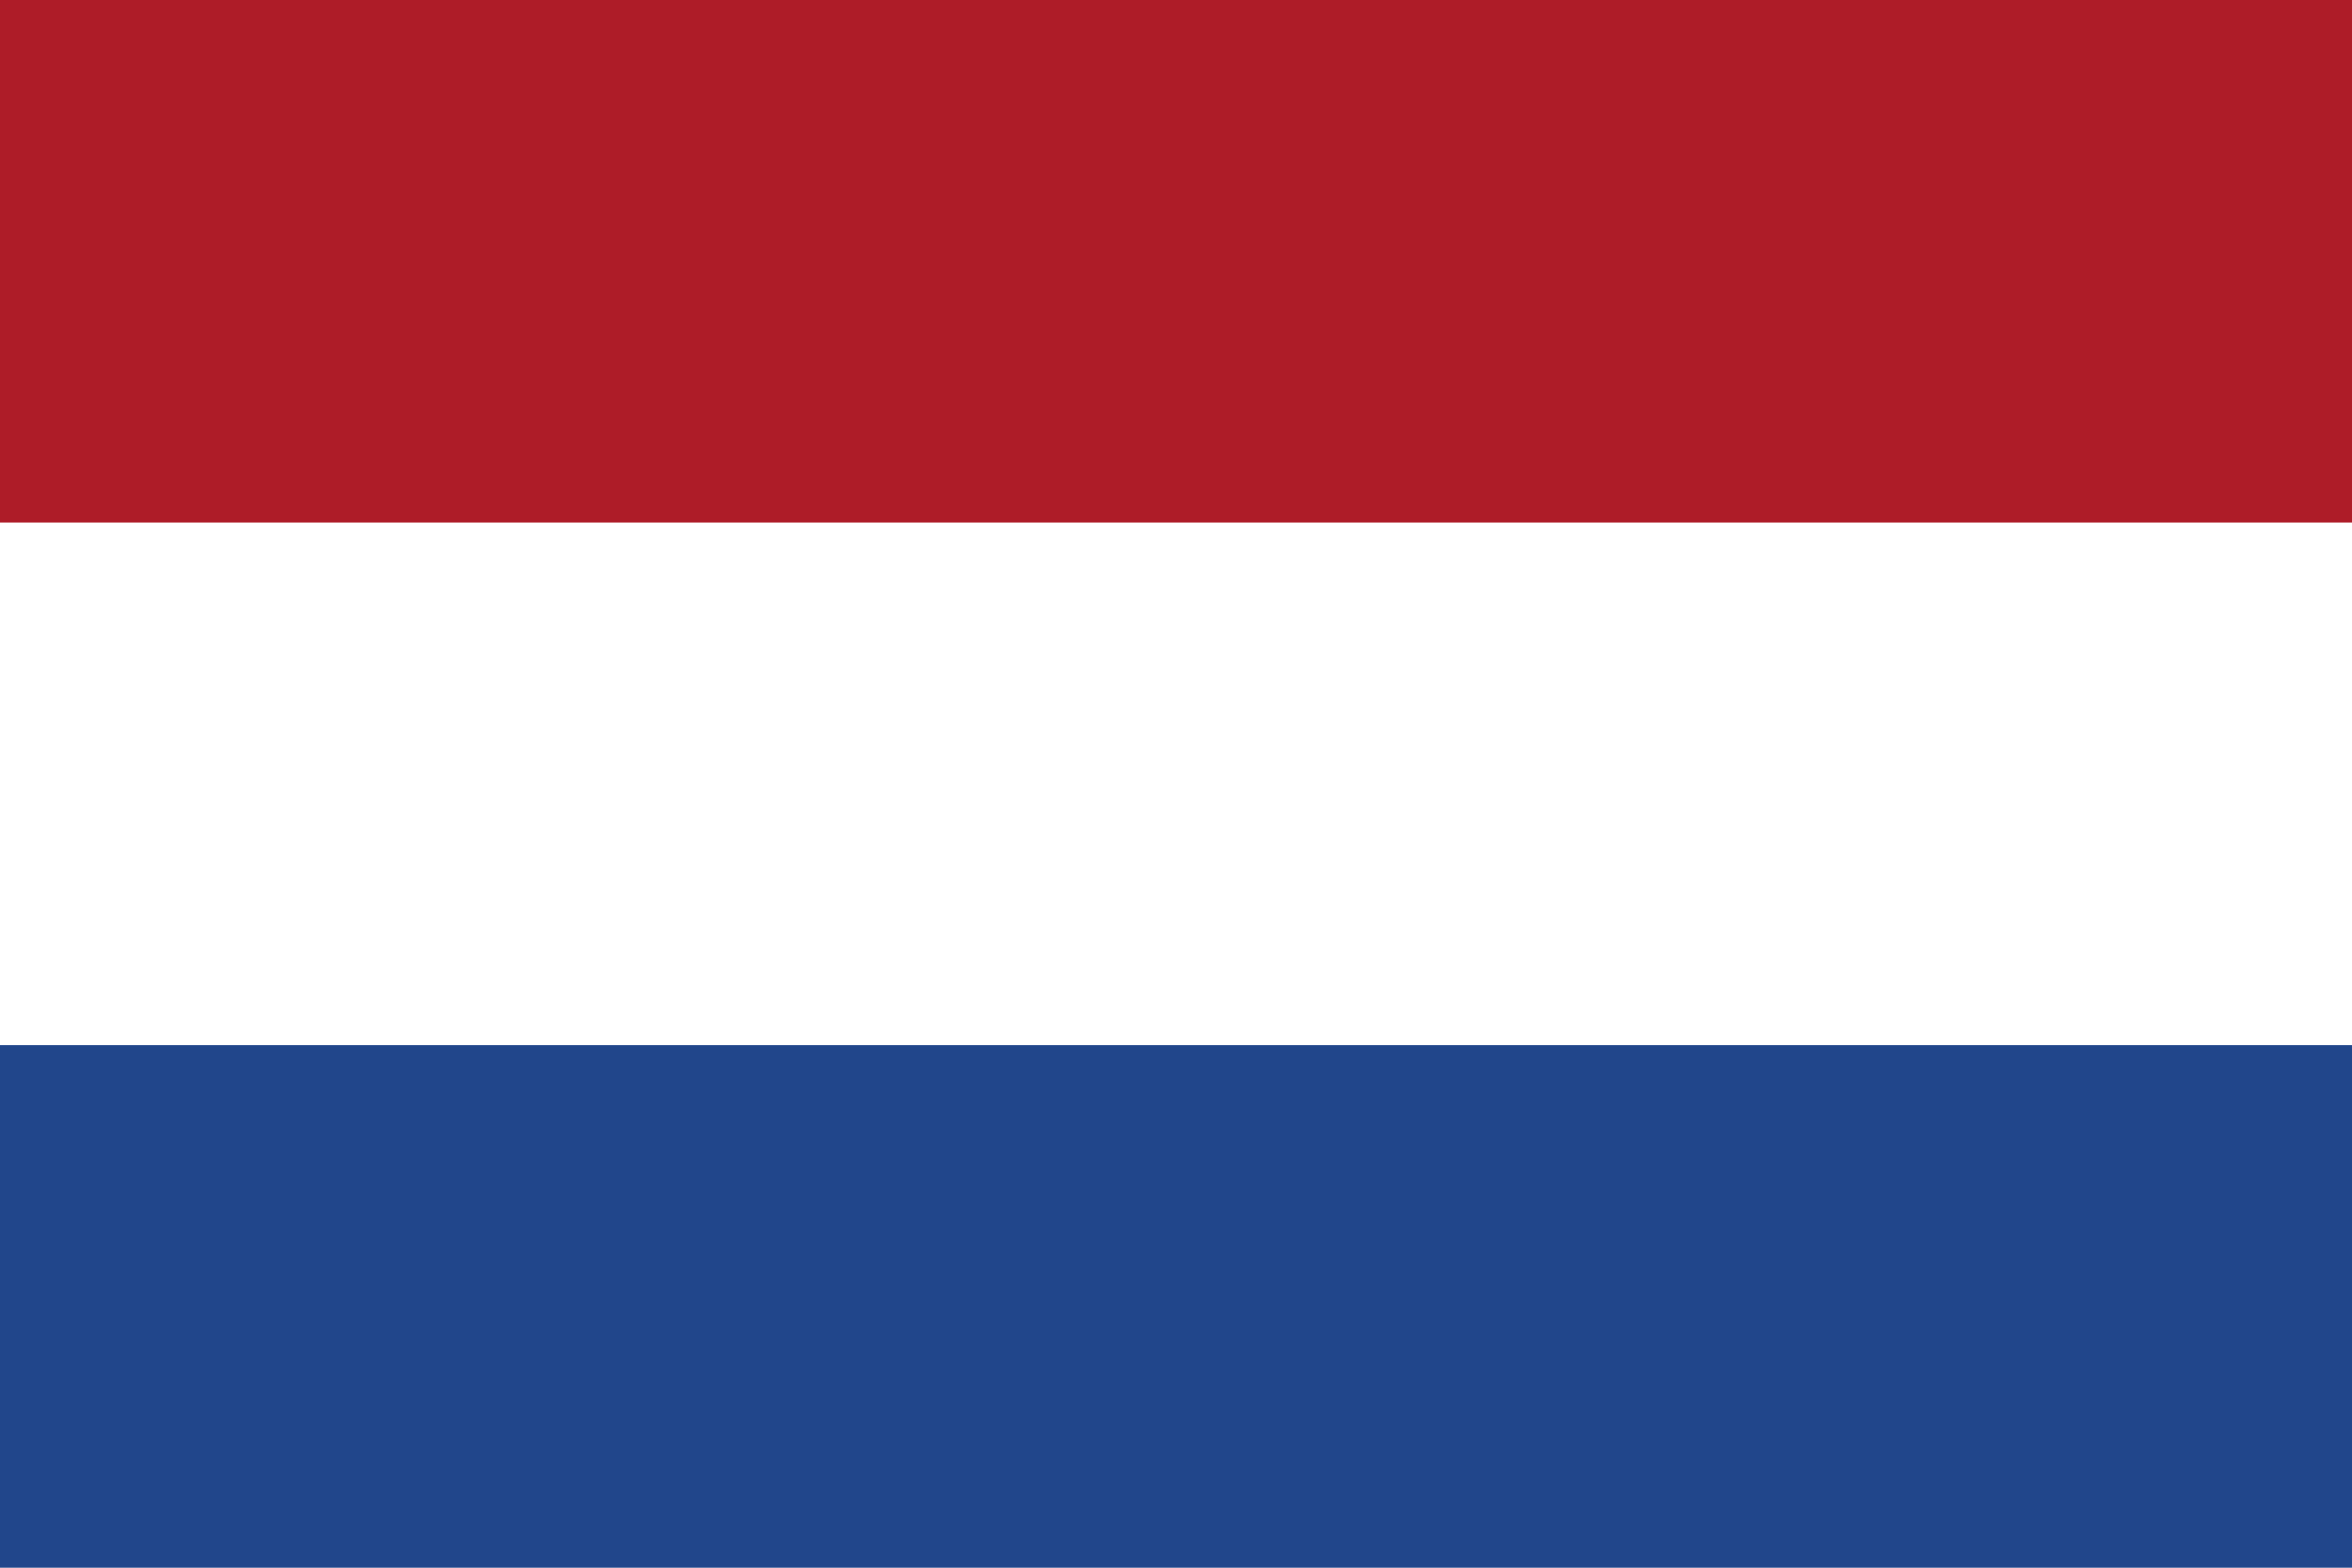
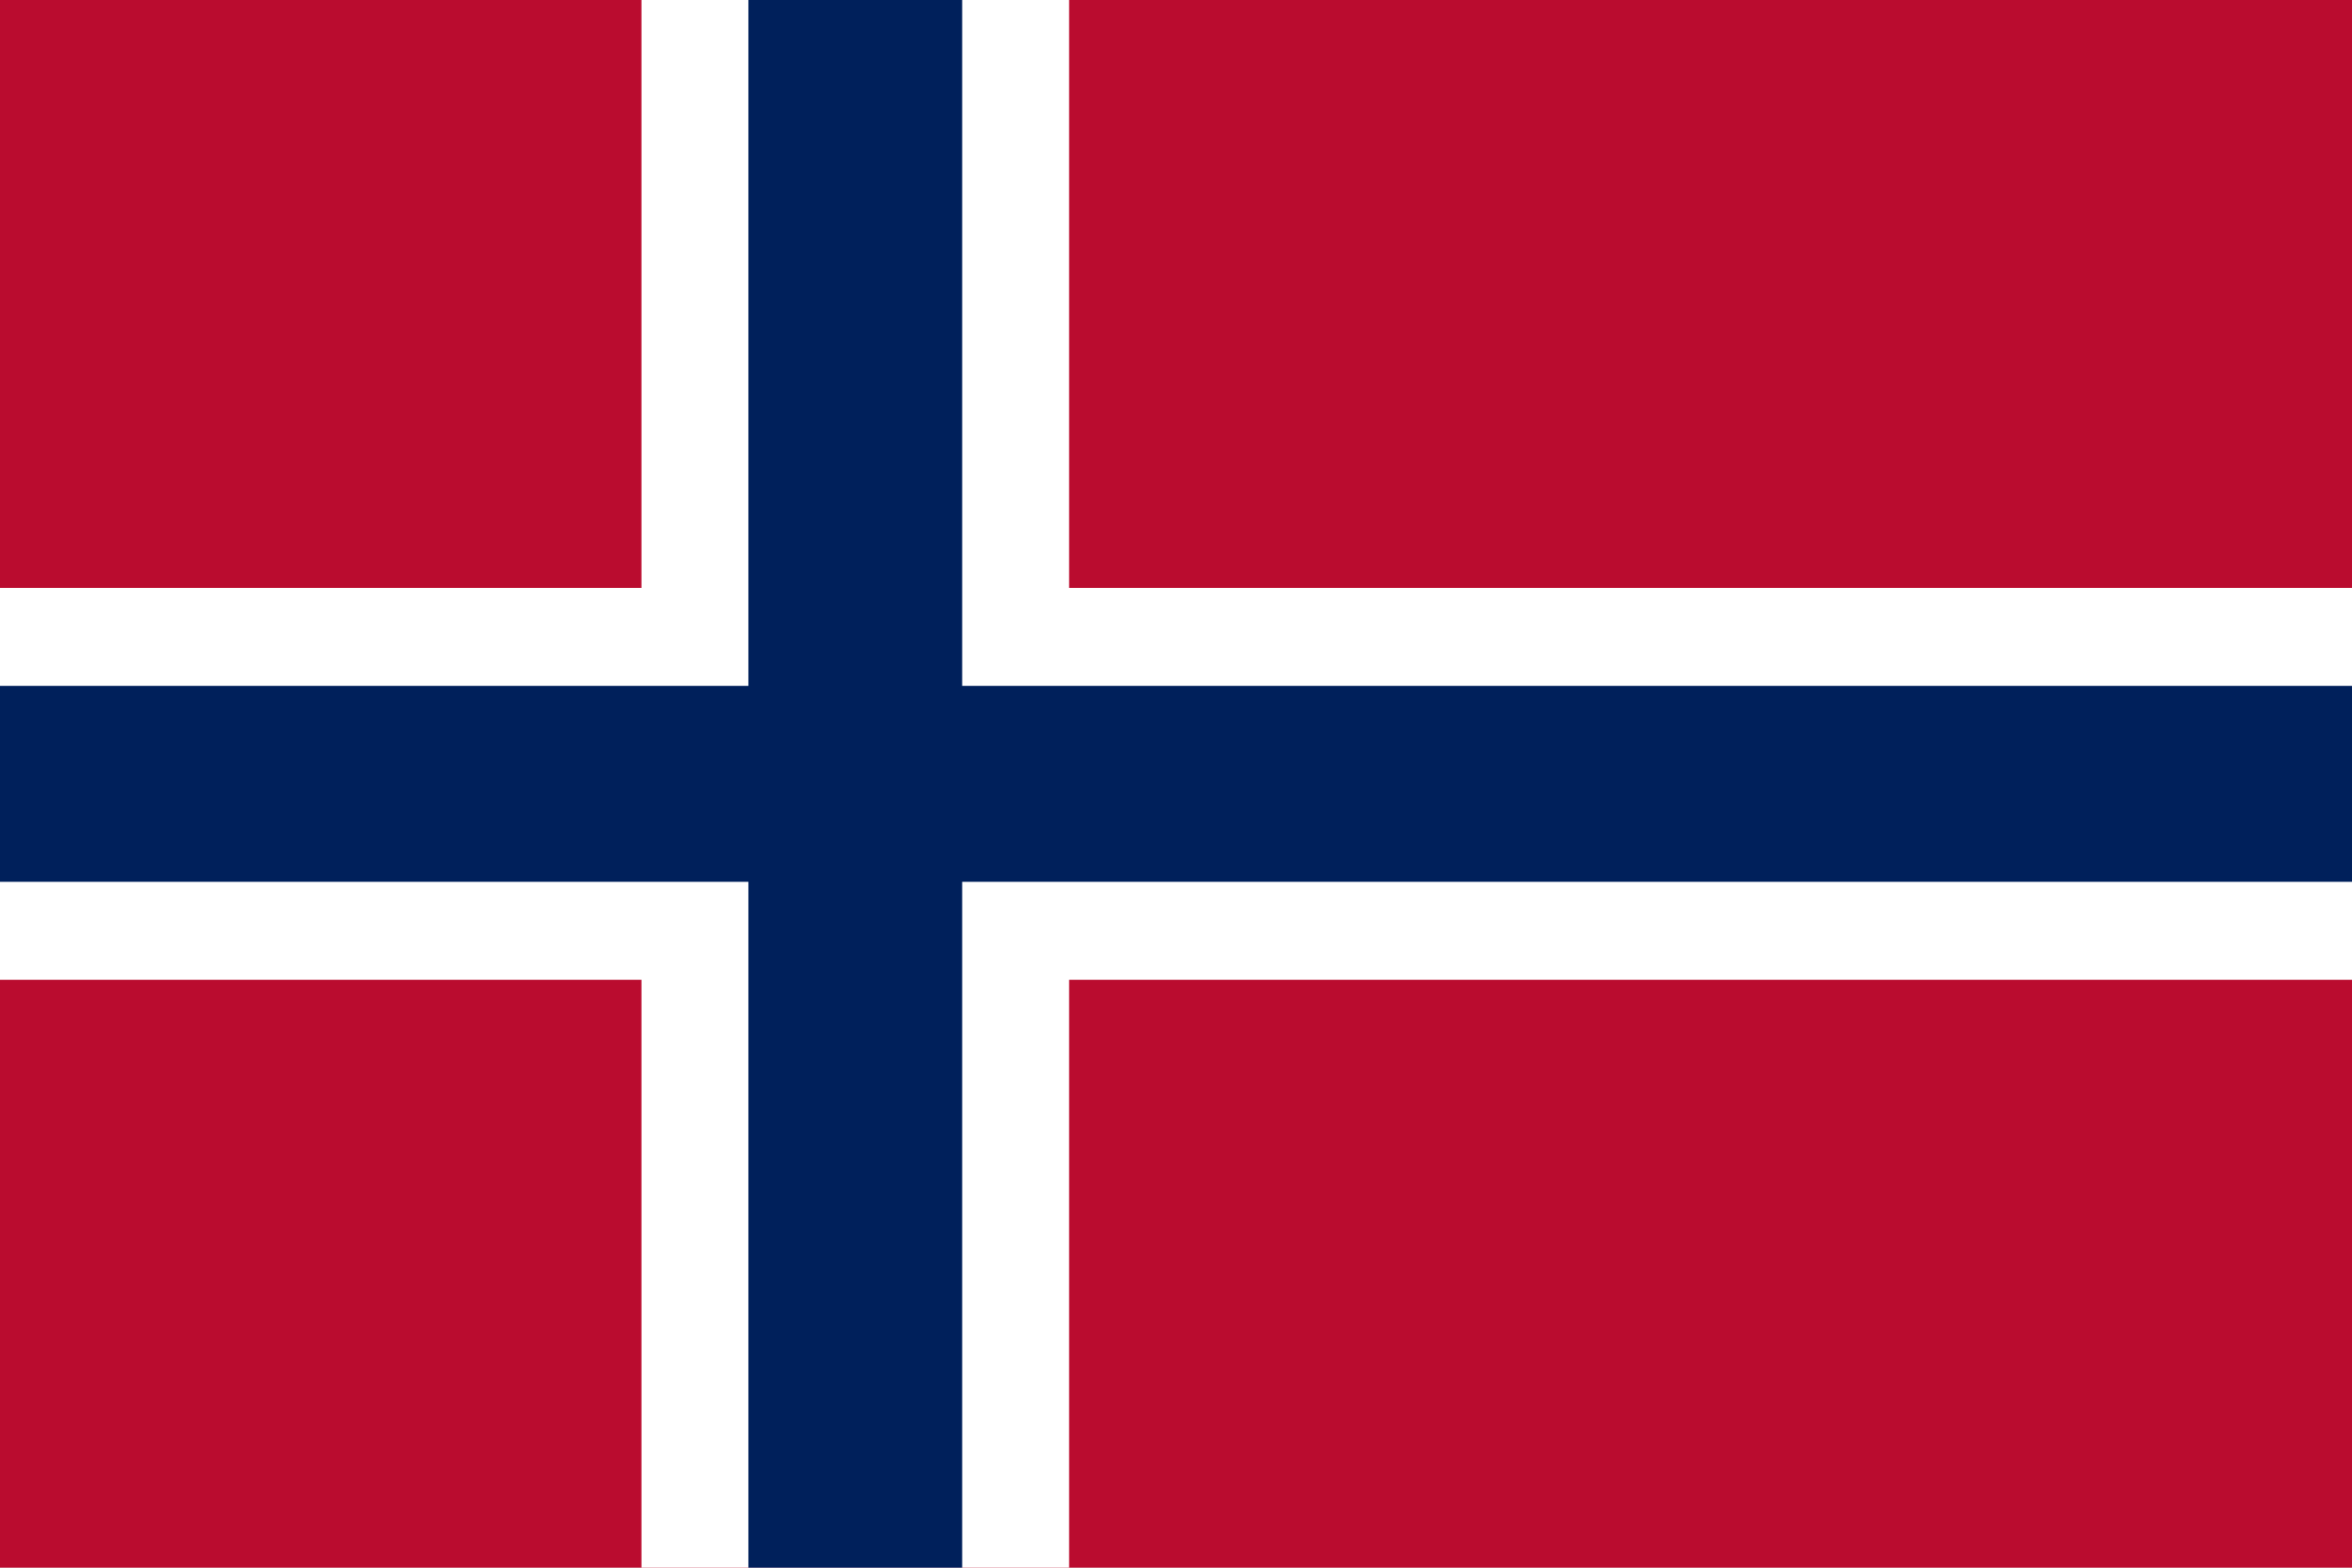
- <svg xmlns="http://www.w3.org/2000/svg" width="900" height="600" viewBox="0 0 9 6">
-   <rect fill="#21468B" width="9" height="6" />
-   <rect fill="#FFF" width="9" height="4" />
-   <rect fill="#AE1C28" width="9" height="2" />
+ <svg xmlns="http://www.w3.org/2000/svg" width="900" height="600" viewBox="0 0 22 16" preserveAspectRatio="none">
+   <rect fill="#BA0C2F" width="22" height="16" />
+   <rect fill="#FFF" x="6" width="4" height="16" />
+   <rect fill="#FFF" y="6" width="22" height="4" />
+   <rect fill="#00205B" x="7" width="2" height="16" />
+   <rect fill="#00205B" y="7" width="22" height="2" />
</svg>
